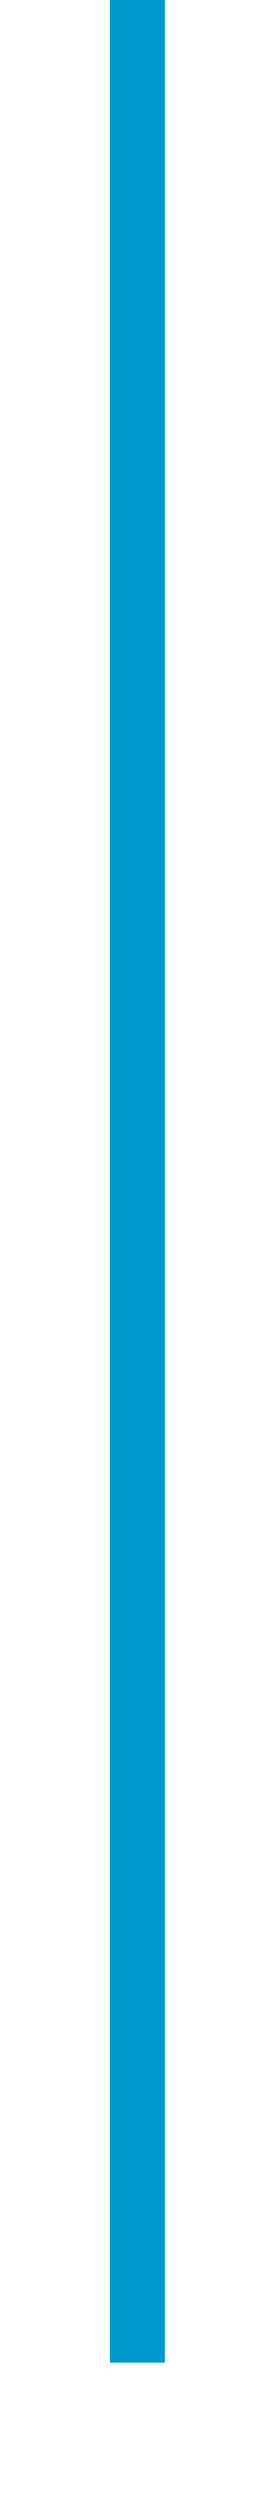
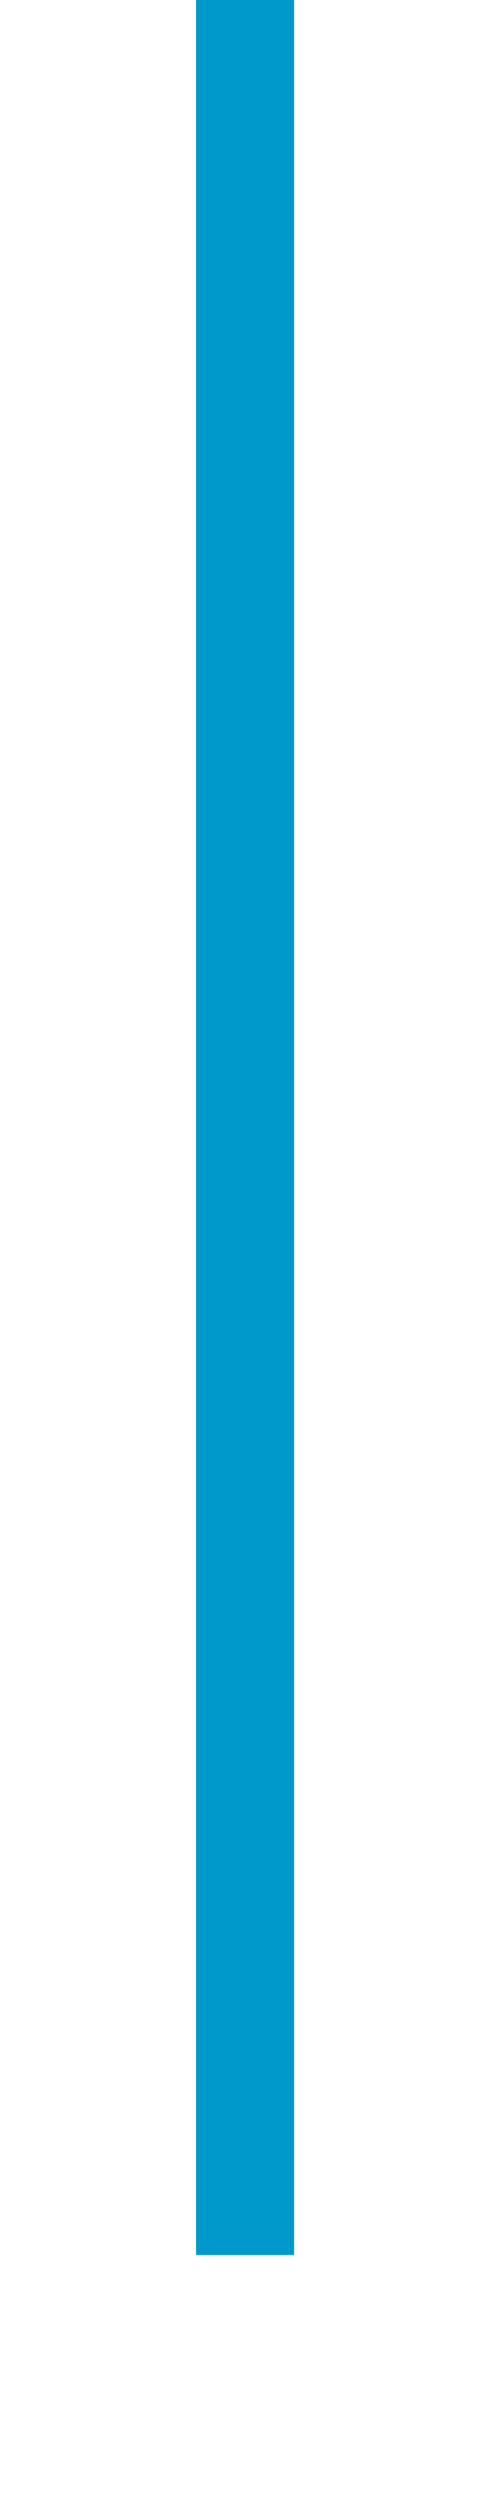
- <svg xmlns="http://www.w3.org/2000/svg" version="1.1" width="10px" height="91px" preserveAspectRatio="xMidYMin meet" viewBox="624 489  8 91">
-   <path d="M 628 489  L 628 575  " stroke-width="2" stroke="#0099cc" fill="none" />
+ <svg xmlns="http://www.w3.org/2000/svg" version="1.1" width="10px" height="51px" preserveAspectRatio="xMidYMin meet" viewBox="624 228  8 51">
+   <path d="M 628 228  L 628 274  " stroke-width="2" stroke="#0099cc" fill="none" />
</svg>
